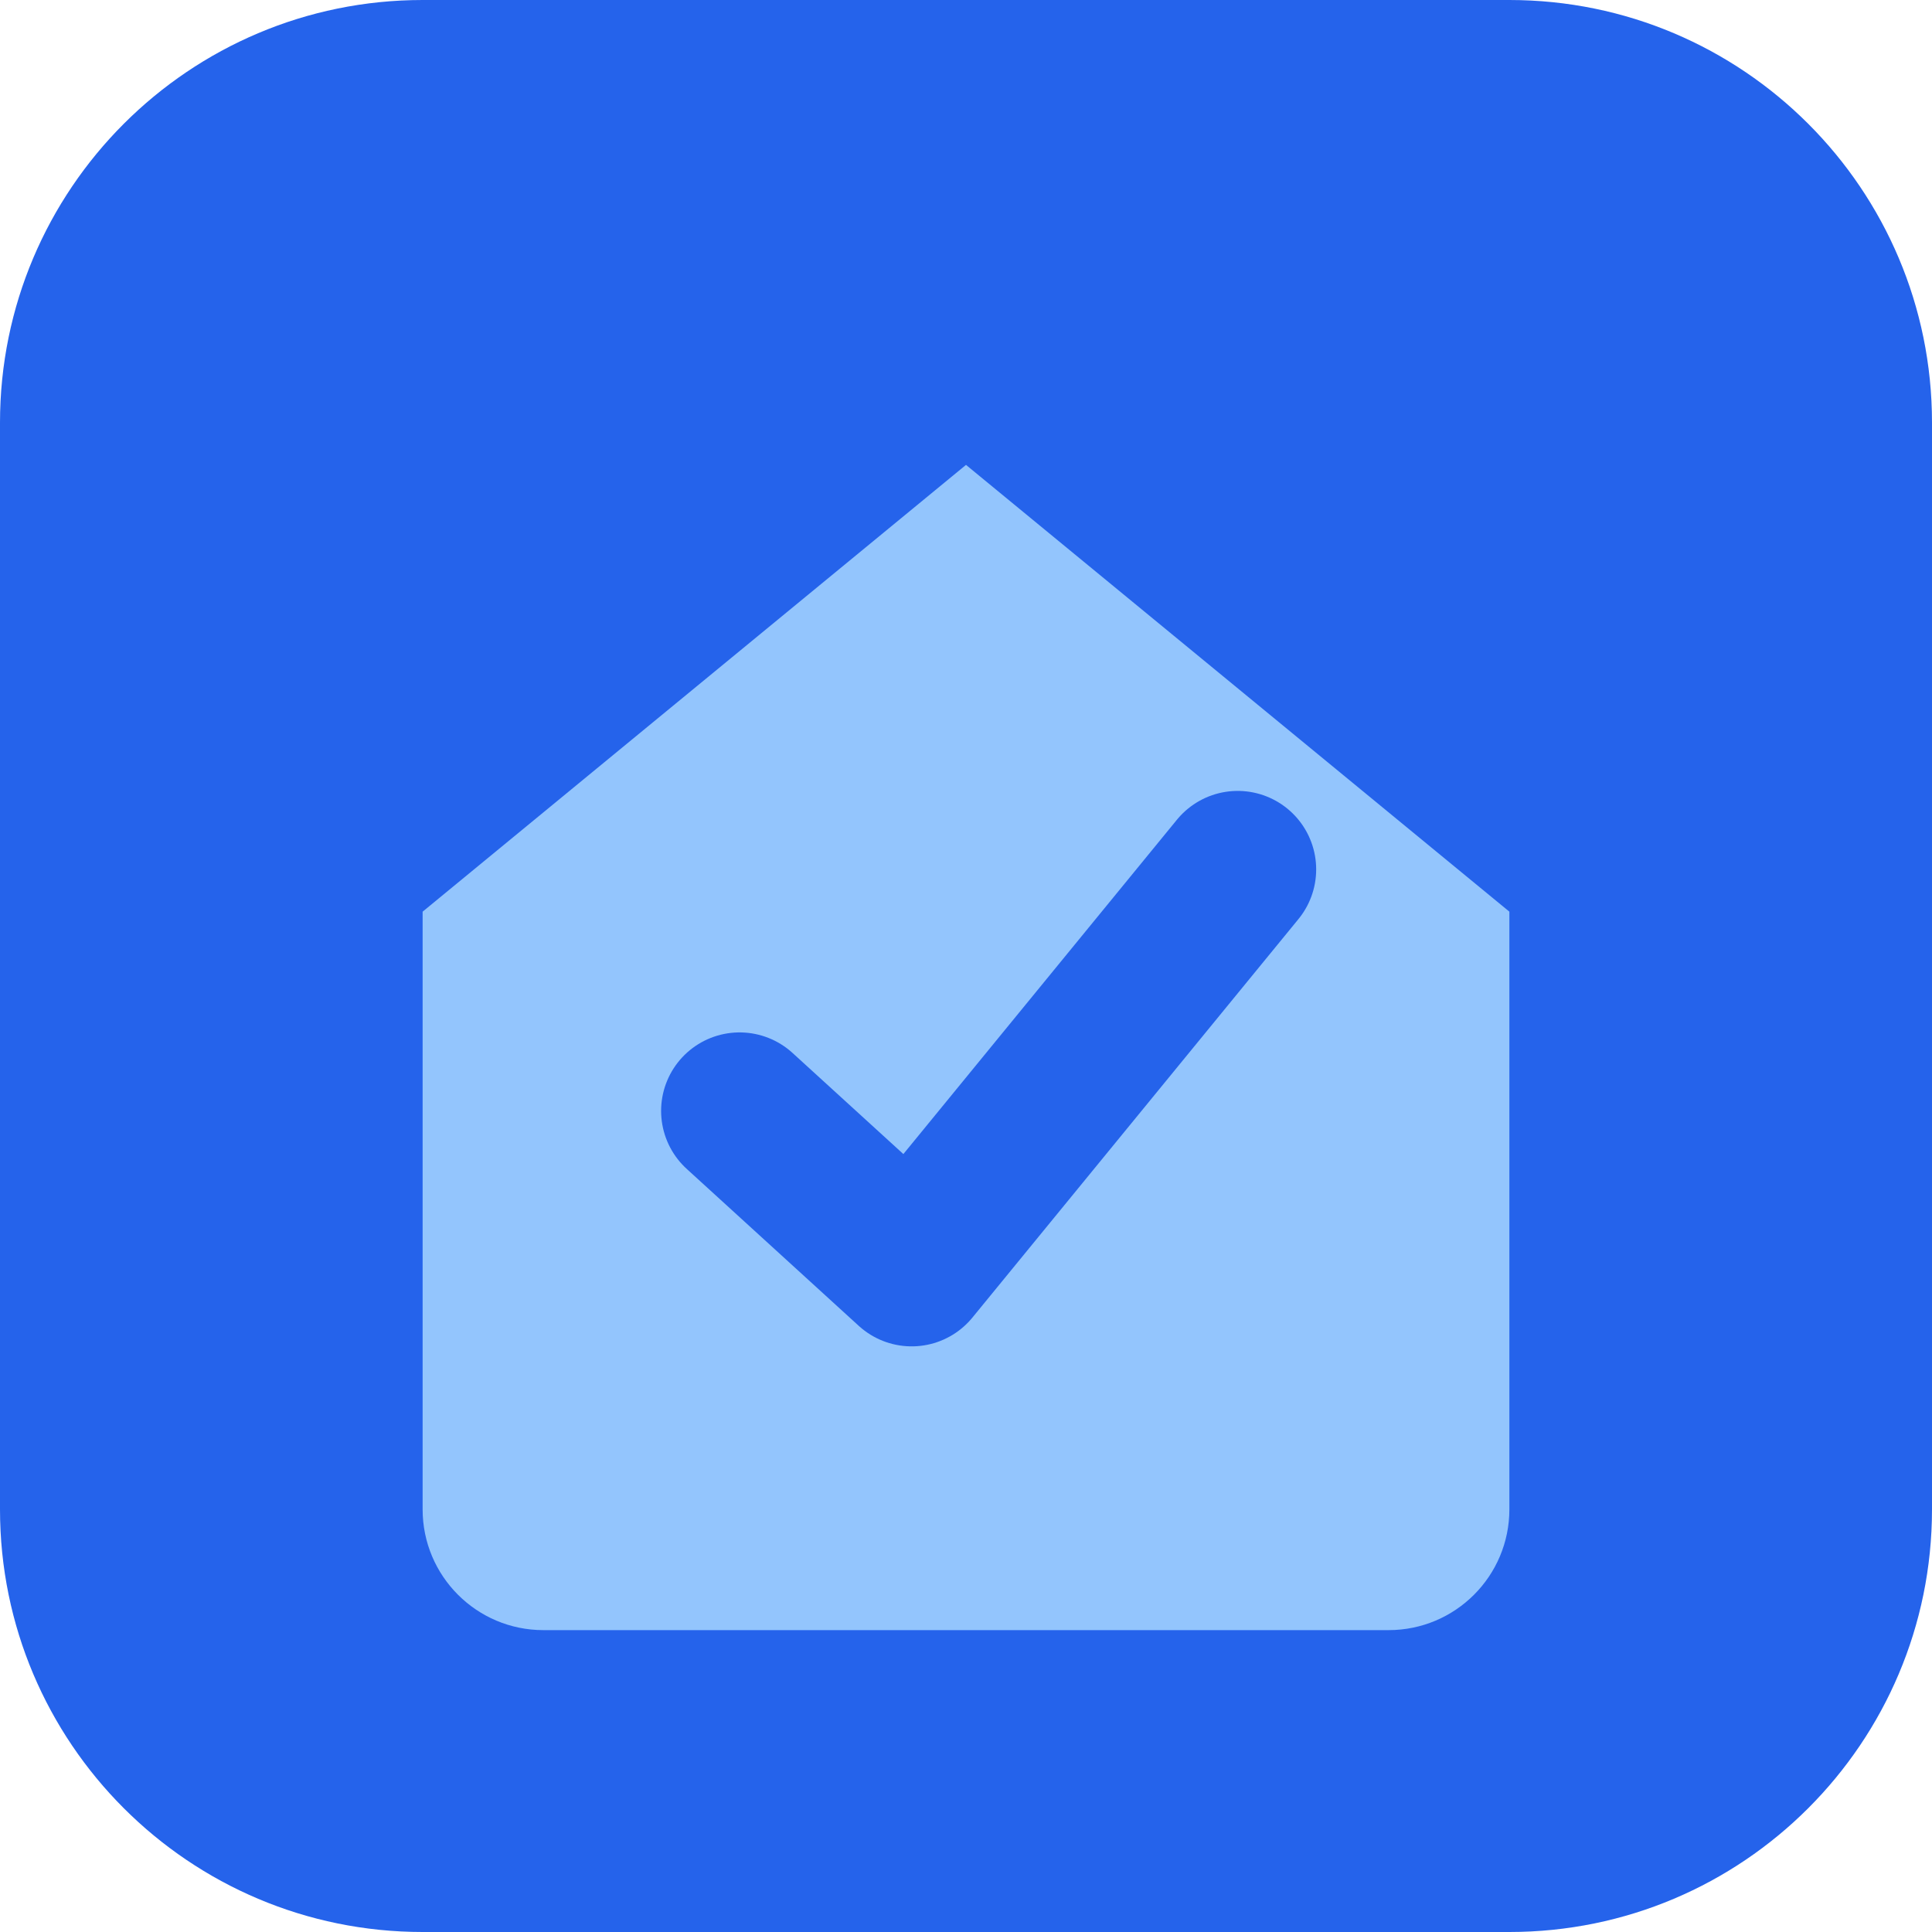
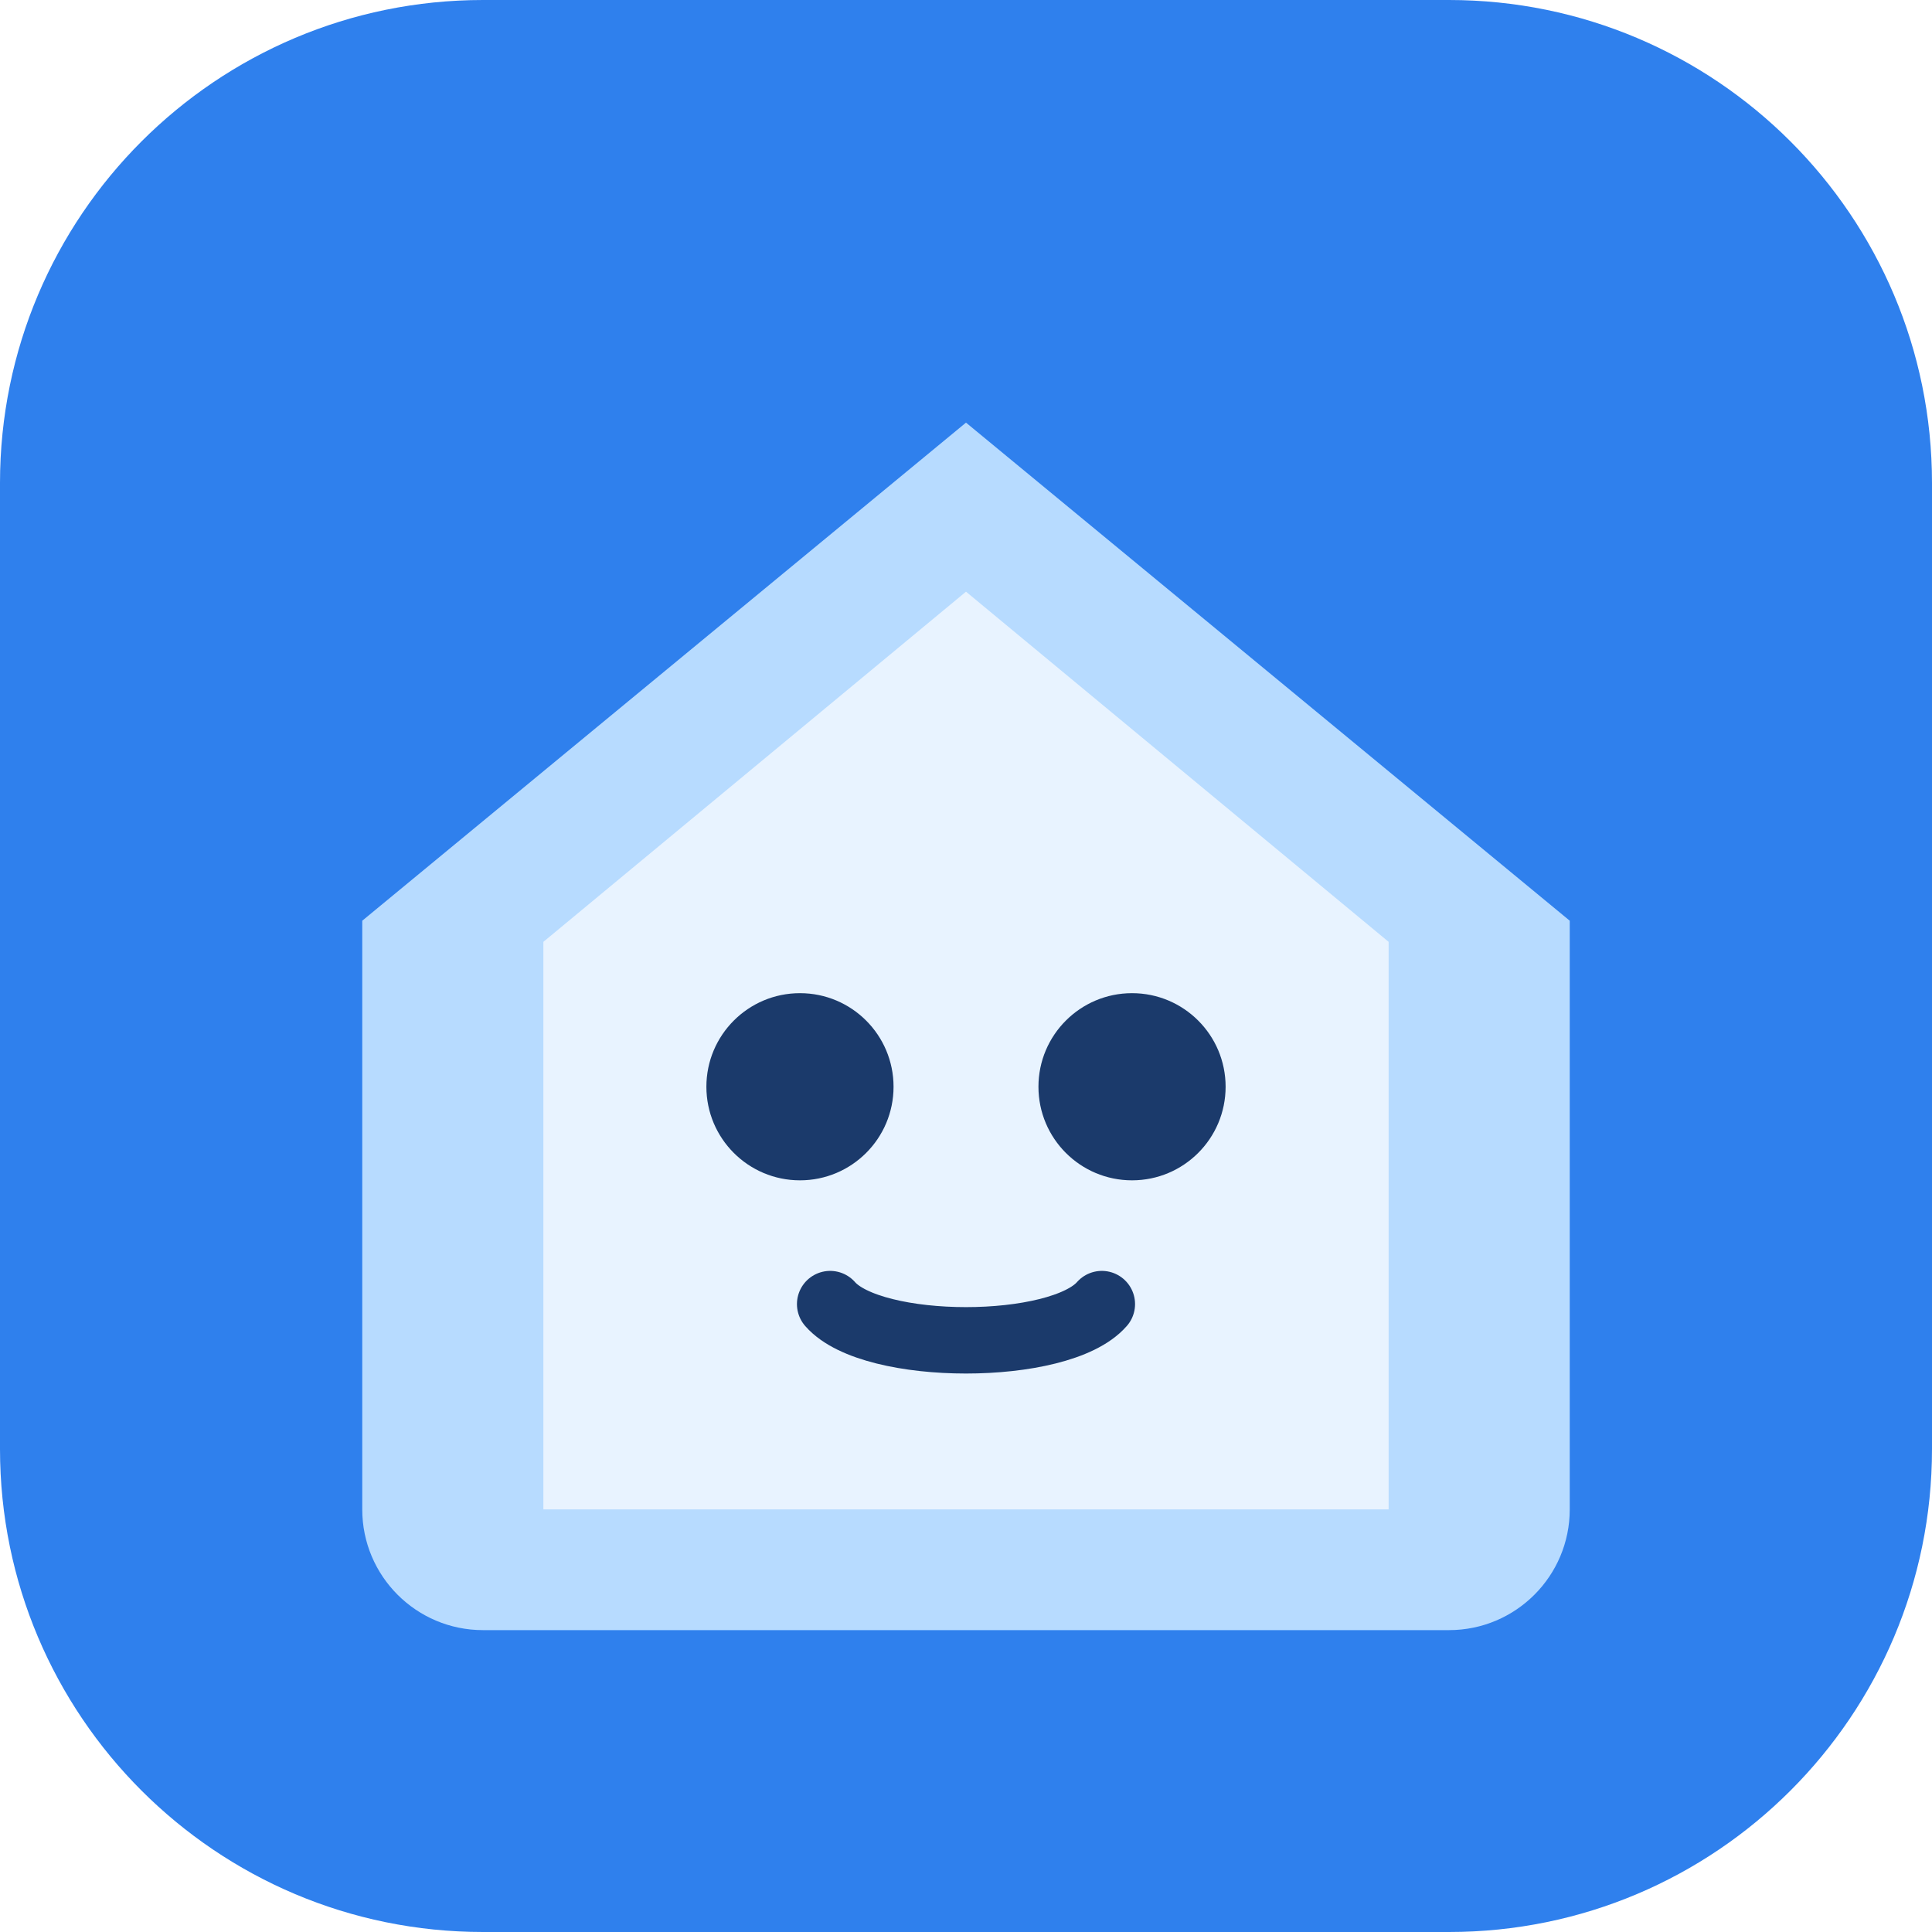
<svg xmlns="http://www.w3.org/2000/svg" viewBox="0 0 64 64">
-   <rect width="64" height="64" rx="14" fill="#2563eb" />
-   <path d="M14 30.2 32 15.4 50 30.2V50a4 4 0 0 1-4 4H18a4 4 0 0 1-4-4V30.2Z" fill="#93c5fd" />
-   <path d="M24.5 36.8 30.2 42l10.8-13.2" fill="none" stroke="#2563eb" stroke-width="5.2" stroke-linecap="round" stroke-linejoin="round" />
+   <rect width="64" height="64" rx="16" fill="#2F80ED" />
+   <path d="M12 30.5 32 14l20 16.5V50a4 4 0 0 1-4 4H16a4 4 0 0 1-4-4V30.5Z" fill="#B7DBFF" />
+   <path d="M18 31.2 32 19.6 46 31.2V50H18V31.2Z" fill="#E8F3FF" />
+   <circle cx="26.5" cy="36" r="3.1" fill="#1B3A6B" />
+   <circle cx="37.5" cy="36" r="3.1" fill="#1B3A6B" />
+   <path d="M27.5 43.2c1.4 1.6 7.6 1.6 9 0" fill="none" stroke="#1B3A6B" stroke-width="2.2" stroke-linecap="round" />
</svg>
